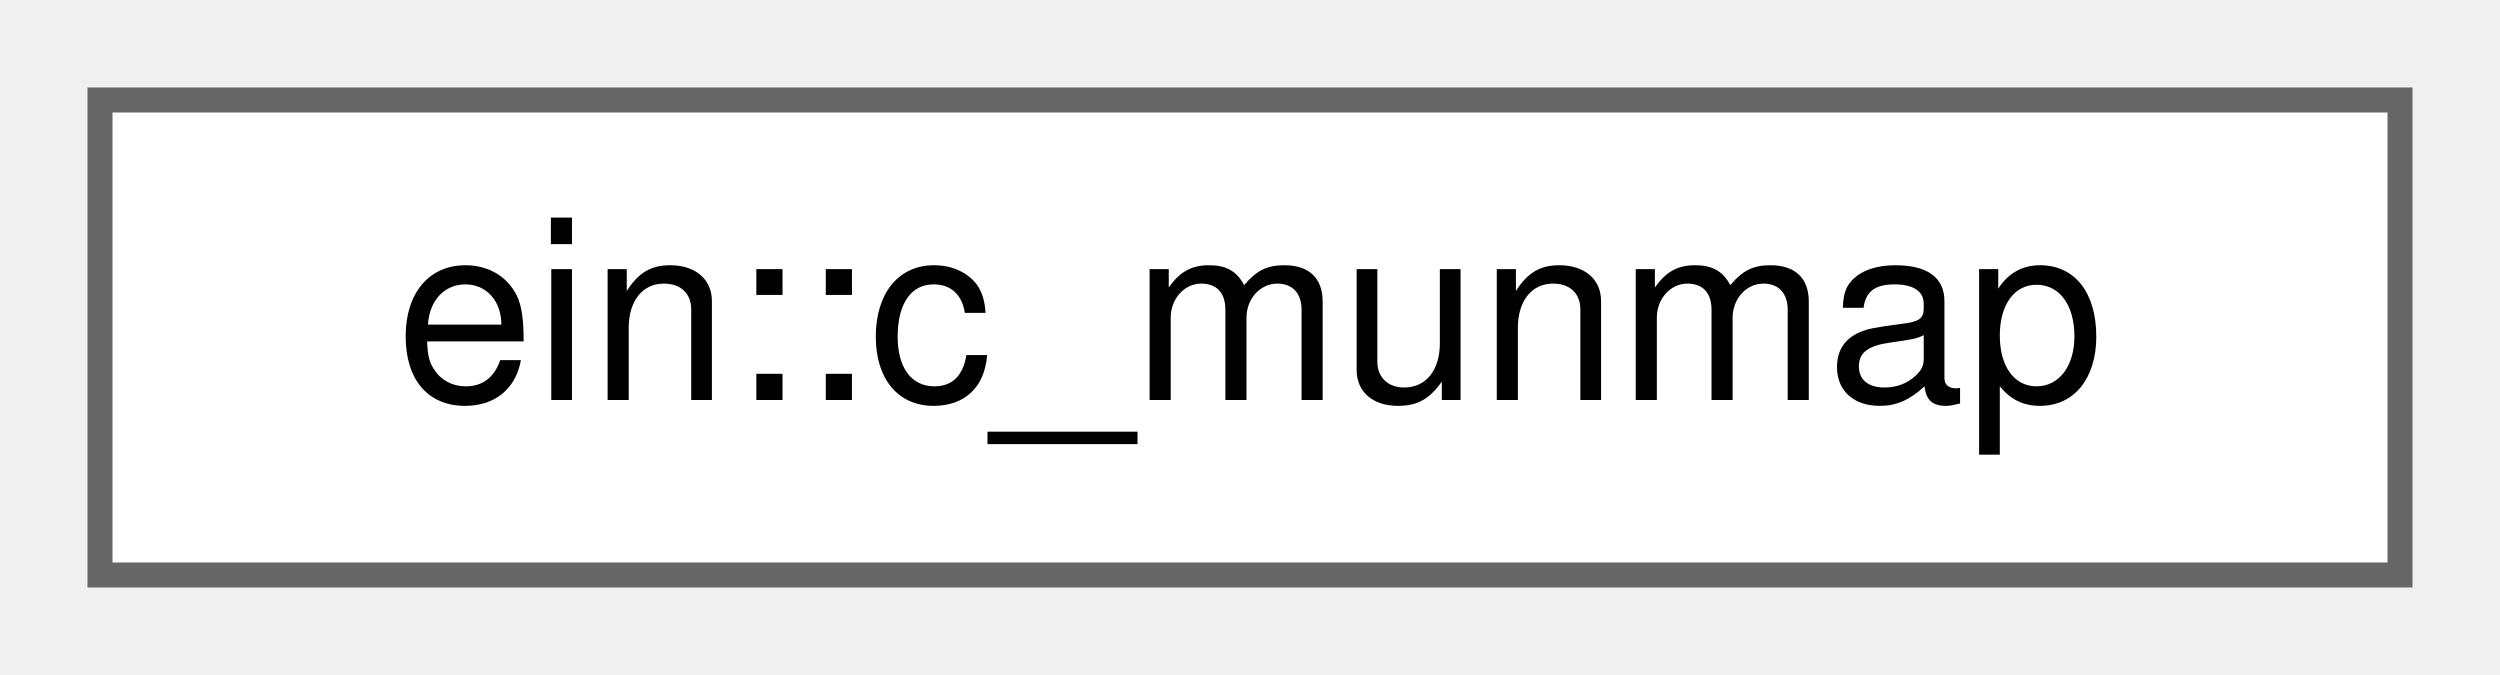
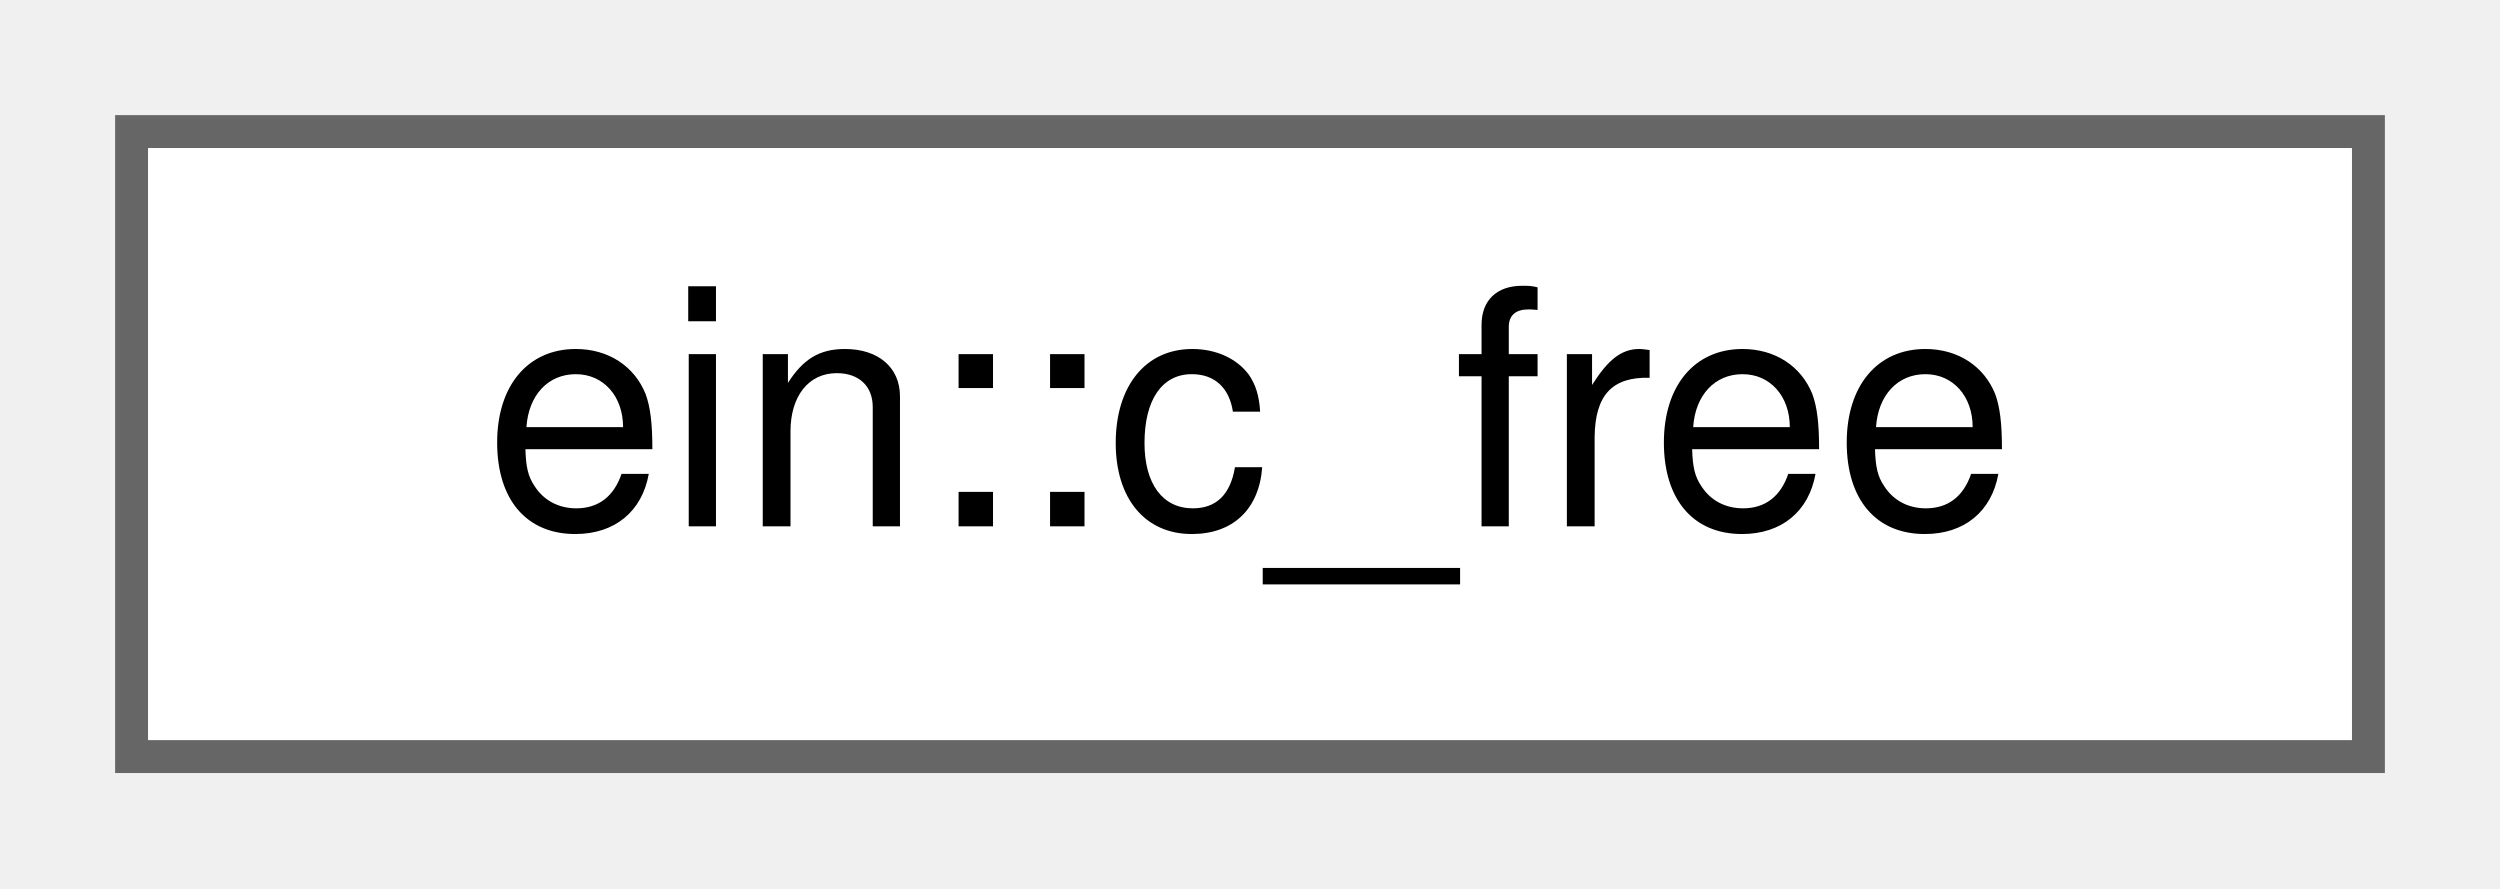
- <svg xmlns="http://www.w3.org/2000/svg" xmlns:xlink="http://www.w3.org/1999/xlink" width="100pt" height="27pt" viewBox="0.00 0.00 100.00 27.00">
+ <svg xmlns="http://www.w3.org/2000/svg" xmlns:xlink="http://www.w3.org/1999/xlink" width="76pt" height="27pt" viewBox="0.00 0.00 76.00 27.00">
  <g id="graph0" class="graph" transform="scale(1 1) rotate(0) translate(4 23)">
    <g id="Node000000" class="node">
      <g id="a_Node000000">
-         <a xlink:href="structein_1_1c__munmap.html" target="_top" xlink:title="std::unique_ptr Deleter for memory mapped data">
-           <polygon fill="white" stroke="#666666" points="92,-19 0,-19 0,0 92,0 92,-19" />
-           <text text-anchor="middle" x="46" y="-7" font-family="Helvetica,sans-Serif" font-size="10.00">ein::c_munmap</text>
+         <a xlink:href="structein_1_1c__free.html" target="_top" xlink:title="std::unique_ptr Deleter that calls free()">
+           <polygon fill="white" stroke="#666666" points="68,-19 0,-19 0,0 68,0 68,-19" />
+           <text text-anchor="middle" x="34" y="-7" font-family="Helvetica,sans-Serif" font-size="10.00">ein::c_free</text>
        </a>
      </g>
    </g>
  </g>
</svg>
